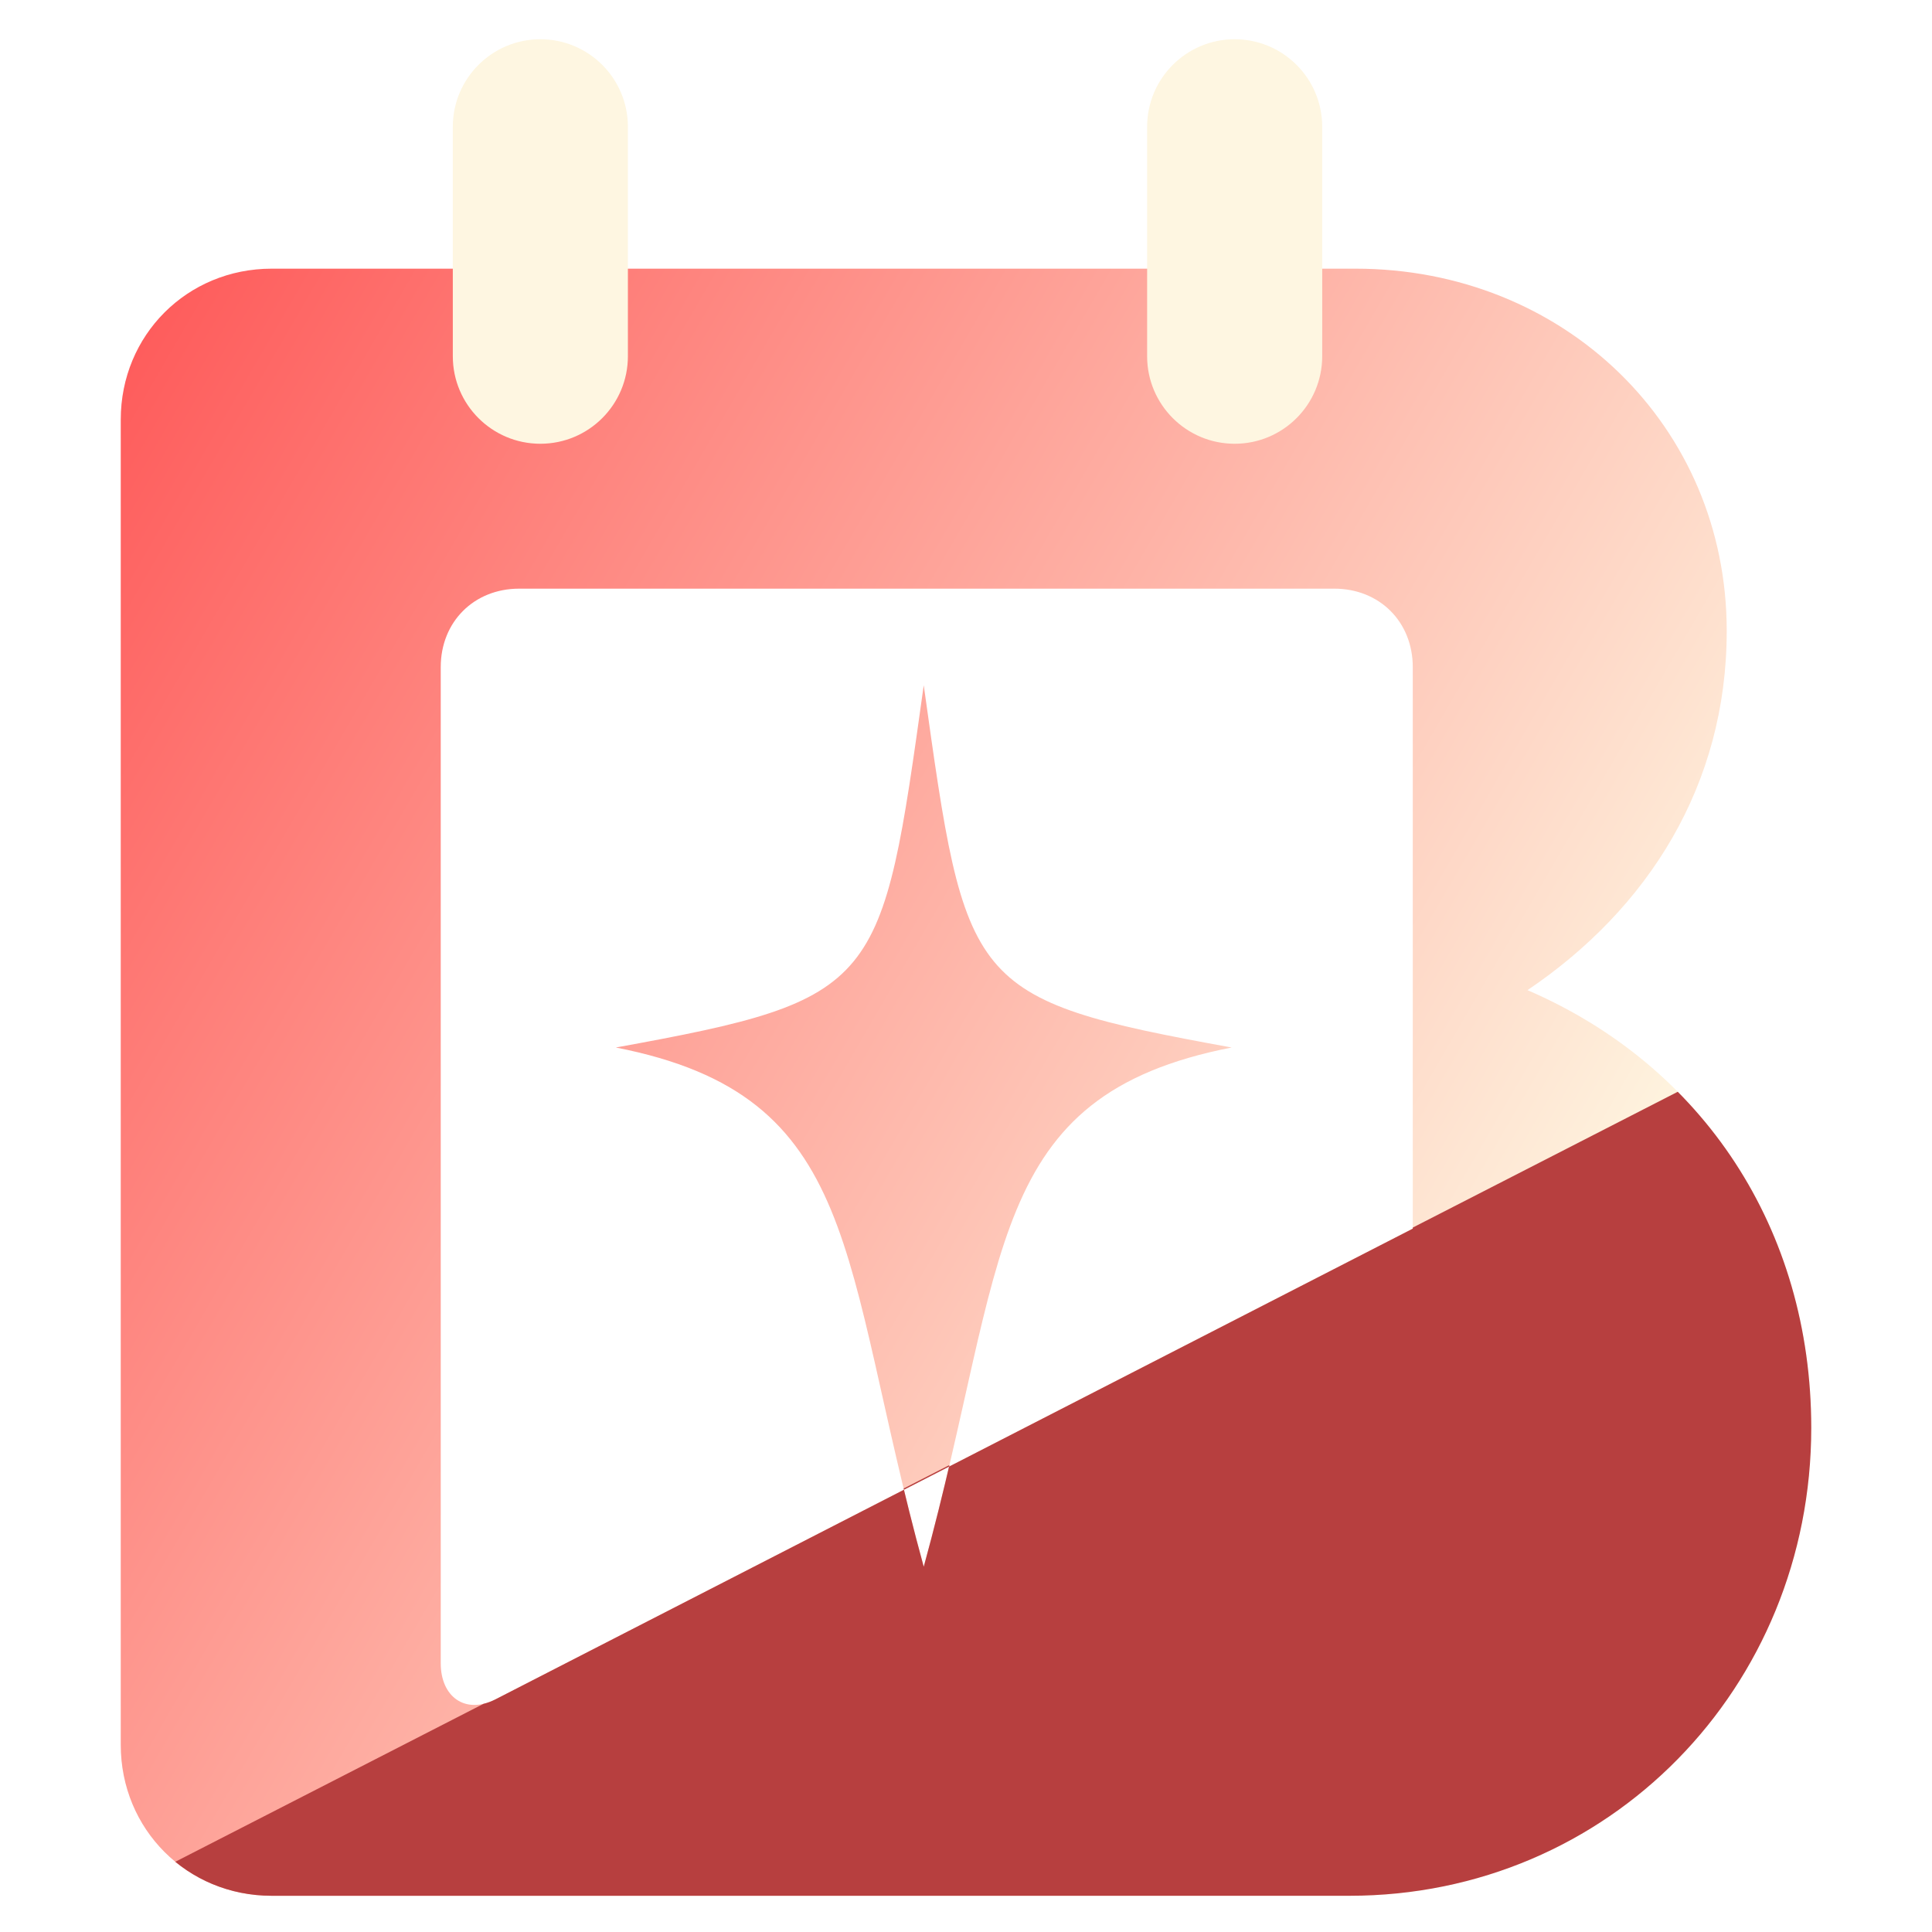
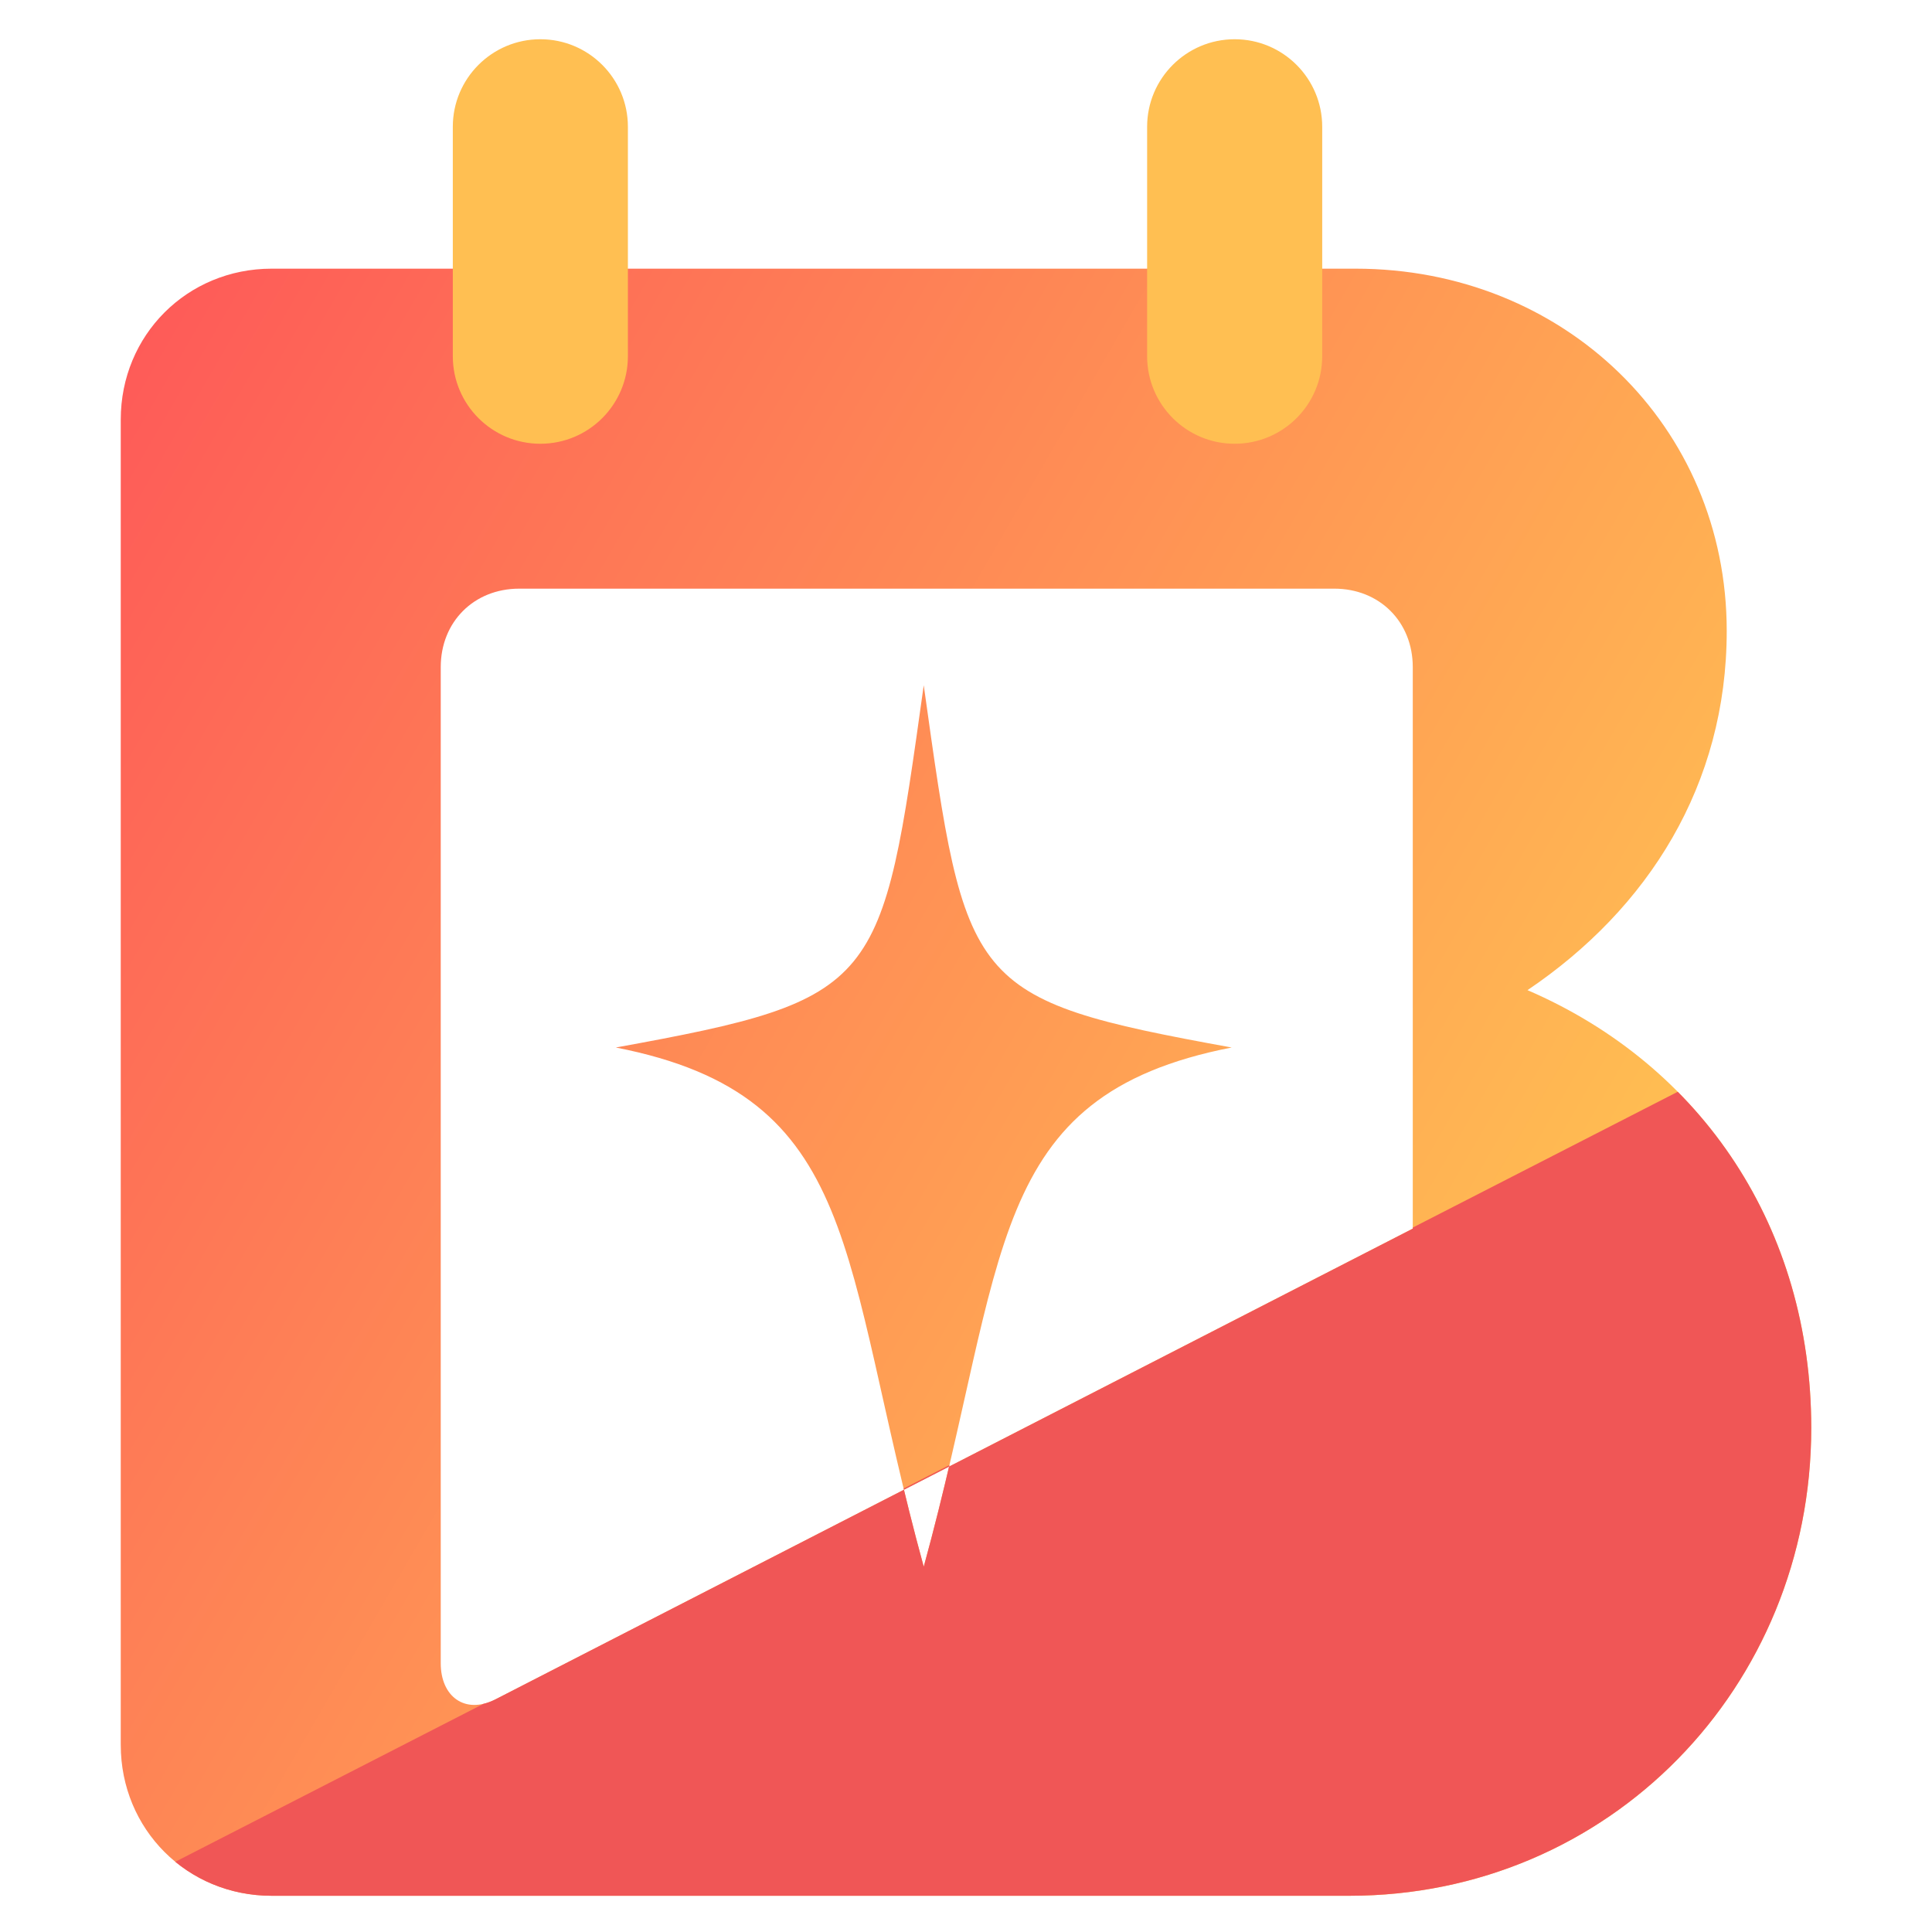
<svg xmlns="http://www.w3.org/2000/svg" viewBox="0 0 1024 1024">
  <g transform="translate(512 512) scale(1.6) translate(-526 -513)">
    <defs>
      <linearGradient id="grad" gradientUnits="userSpaceOnUse" x1="246" y1="282" x2="760" y2="580">
        <stop offset="0" stop-color="#fe5858" />
-         <stop offset="1" stop-color="#fef6e1" />
+         <stop offset="1" stop-color="#ffbf52" />
      </linearGradient>
      <clipPath id="page">
        <path clip-rule="evenodd" d="M296 282H655C724 282 778 334 778 402C778 453 752 494 712 521C770 546 806 600 806 666C806 752 739 821 653 821H296C268 821 246 799 246 771V332C246 304 268 282 296 282Z M378 388H648C663 388 674 399 674 414V600L370 756C360 761 352 755 352 744V414C352 399 363 388 378 388Z M512 420C526 520 526 524 614 540C532 556 540 610 512 712C484 610 492 556 410 540C498 524 498 520 512 420Z" />
      </clipPath>
    </defs>
    <path fill="url(#grad)" fill-rule="evenodd" d="M296 282H655C724 282 778 334 778 402C778 453 752 494 712 521C770 546 806 600 806 666C806 752 739 821 653 821H296C268 821 246 799 246 771V332C246 304 268 282 296 282Z M378 388H648C663 388 674 399 674 414V600L370 756C360 761 352 755 352 744V414C352 399 363 388 378 388Z M512 420C526 520 526 524 614 540C532 556 540 610 512 712C484 610 492 556 410 540C498 524 498 520 512 420Z" />
-     <path clip-path="url(#page)" fill="#b73f3f" d="M246 819L806 532V840H230Z" />
-     <rect x="356" y="206" width="58" height="134" rx="29" fill="#fef6e1" />
-     <rect x="586" y="206" width="58" height="134" rx="29" fill="#fef6e1" />
+     <path clip-path="url(#page)" fill="#f05656" d="M246 819L806 532V840H230Z" />
+     <rect x="356" y="206" width="58" height="134" rx="29" fill="#ffbf52" />
+     <rect x="586" y="206" width="58" height="134" rx="29" fill="#ffbf52" />
  </g>
</svg>
